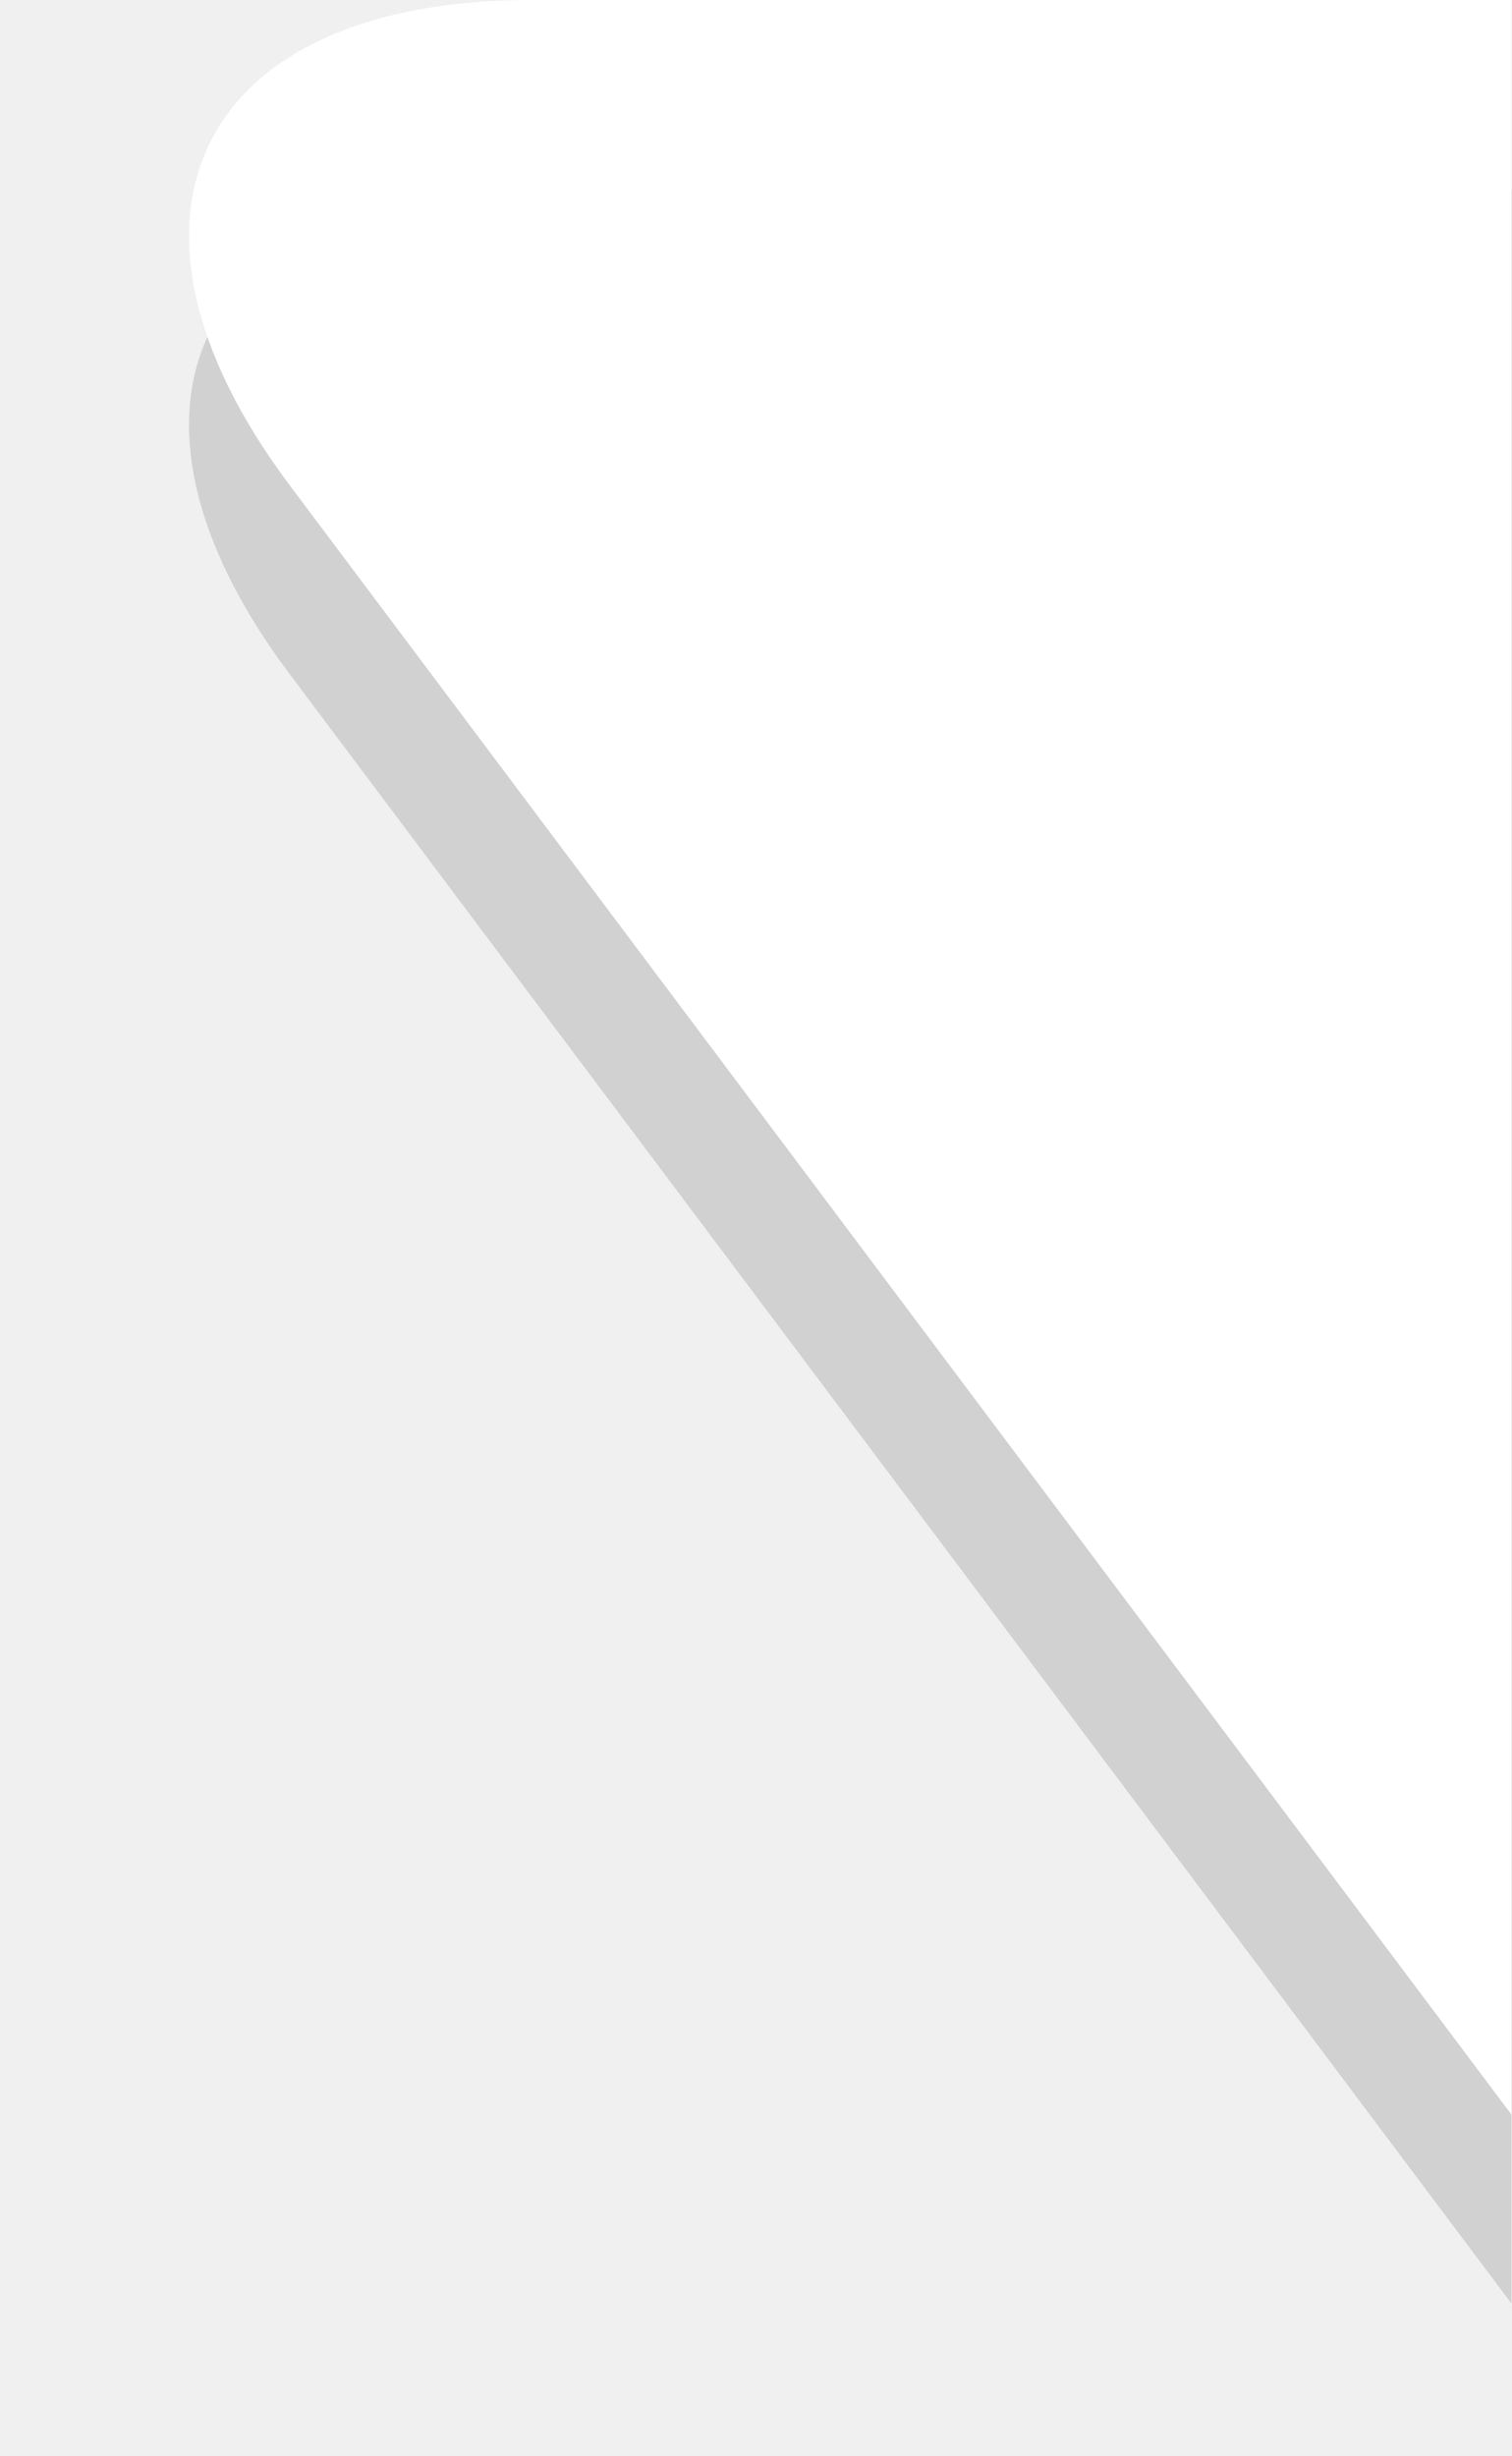
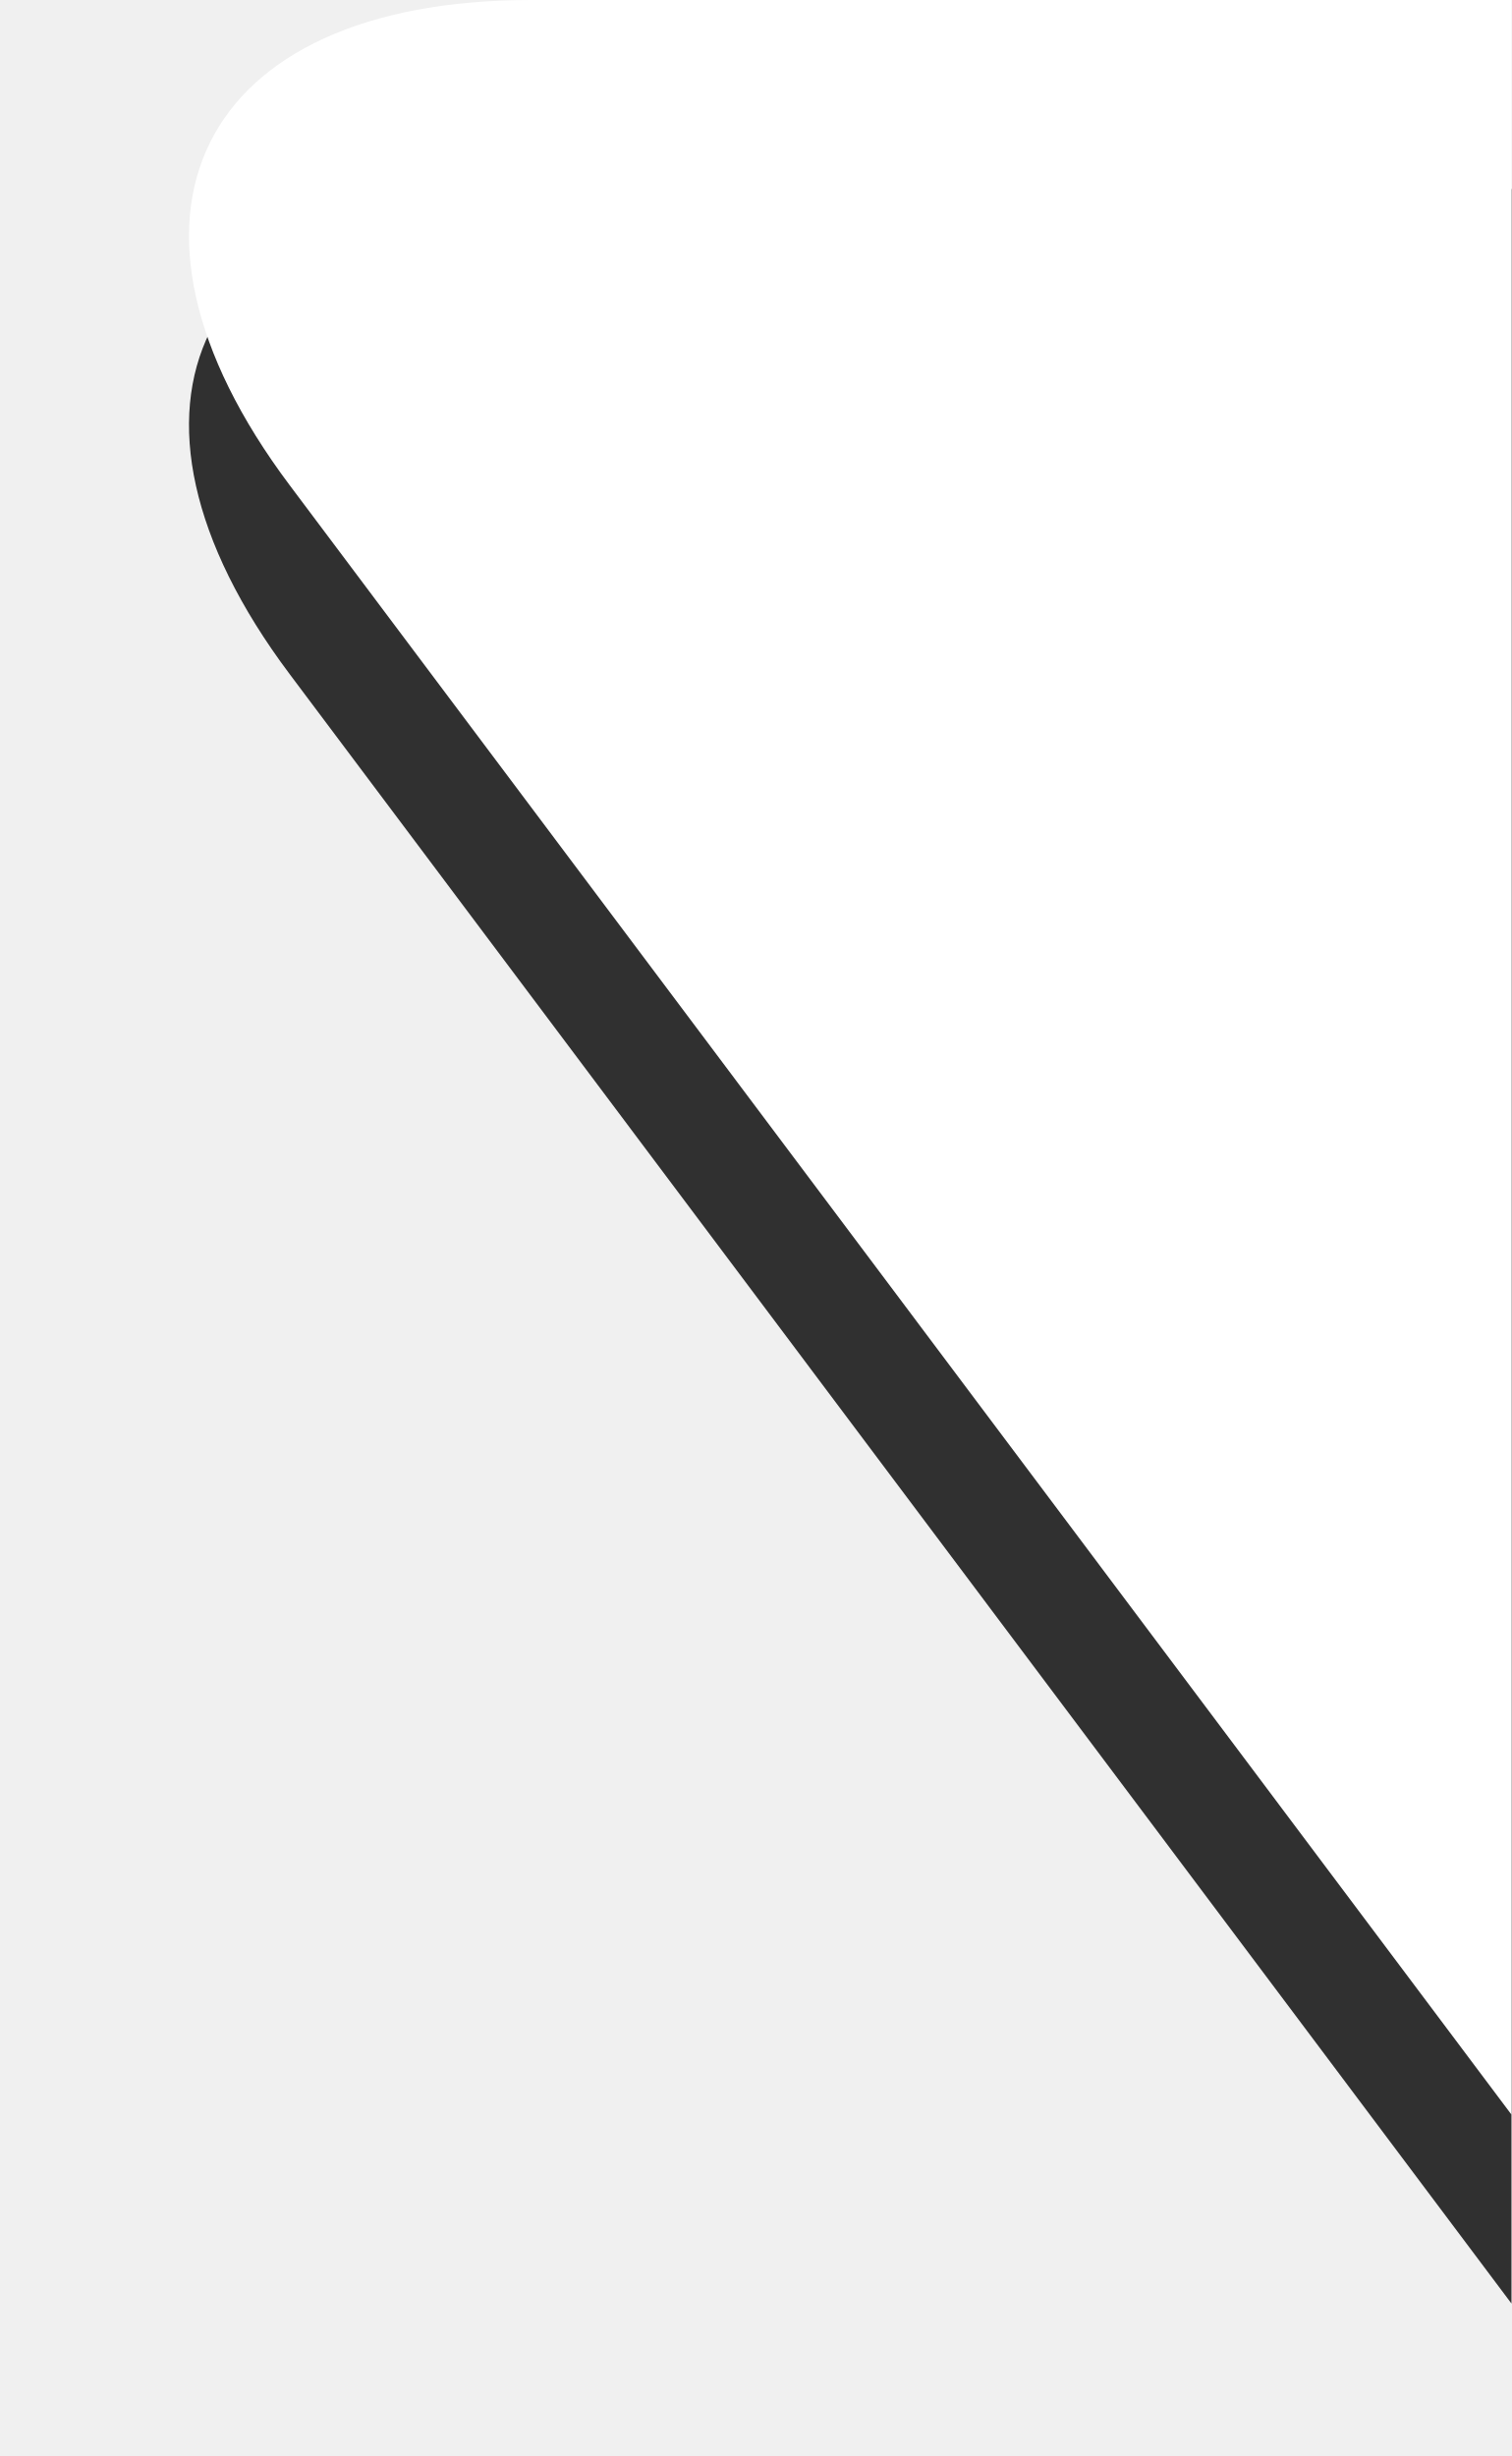
<svg xmlns="http://www.w3.org/2000/svg" viewBox="0 0 8 13">
-   <path opacity=".13" fill="#000" d="M1.533 3.568 8 12.193V1H2.812C1.042 1 .474 2.156 1.533 3.568z" />
+   <path opacity=".8" fill="#000" d="M1.533 3.568 8 12.193V1H2.812C1.042 1 .474 2.156 1.533 3.568z" />
  <path fill="#fff" d="M1.533 2.568 8 11.193V0H2.812C1.042 0 .474 1.156 1.533 2.568z" />
</svg>
